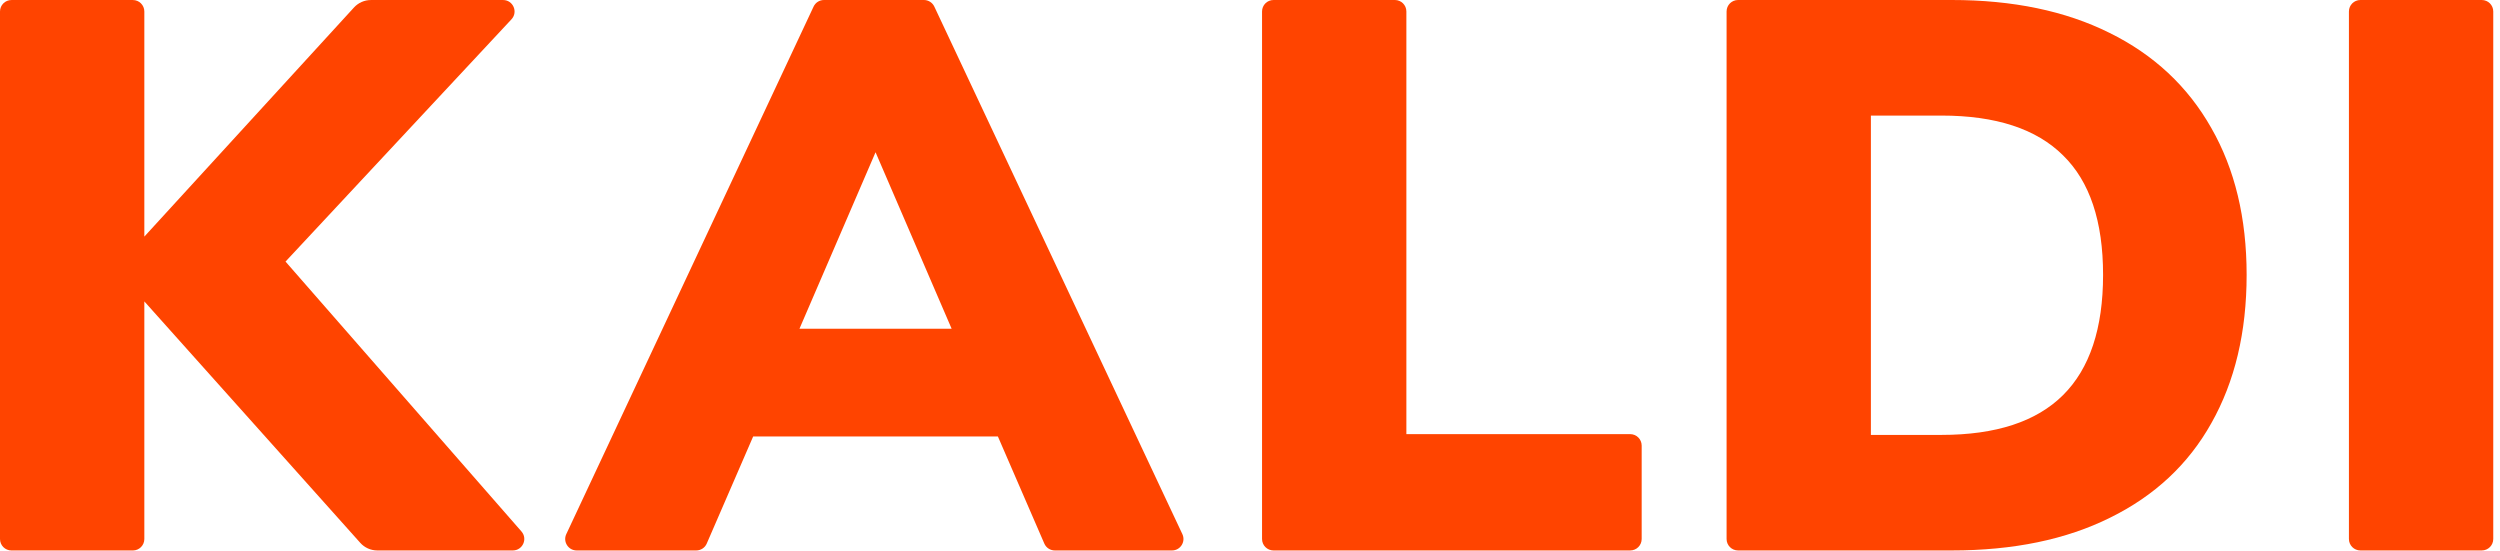
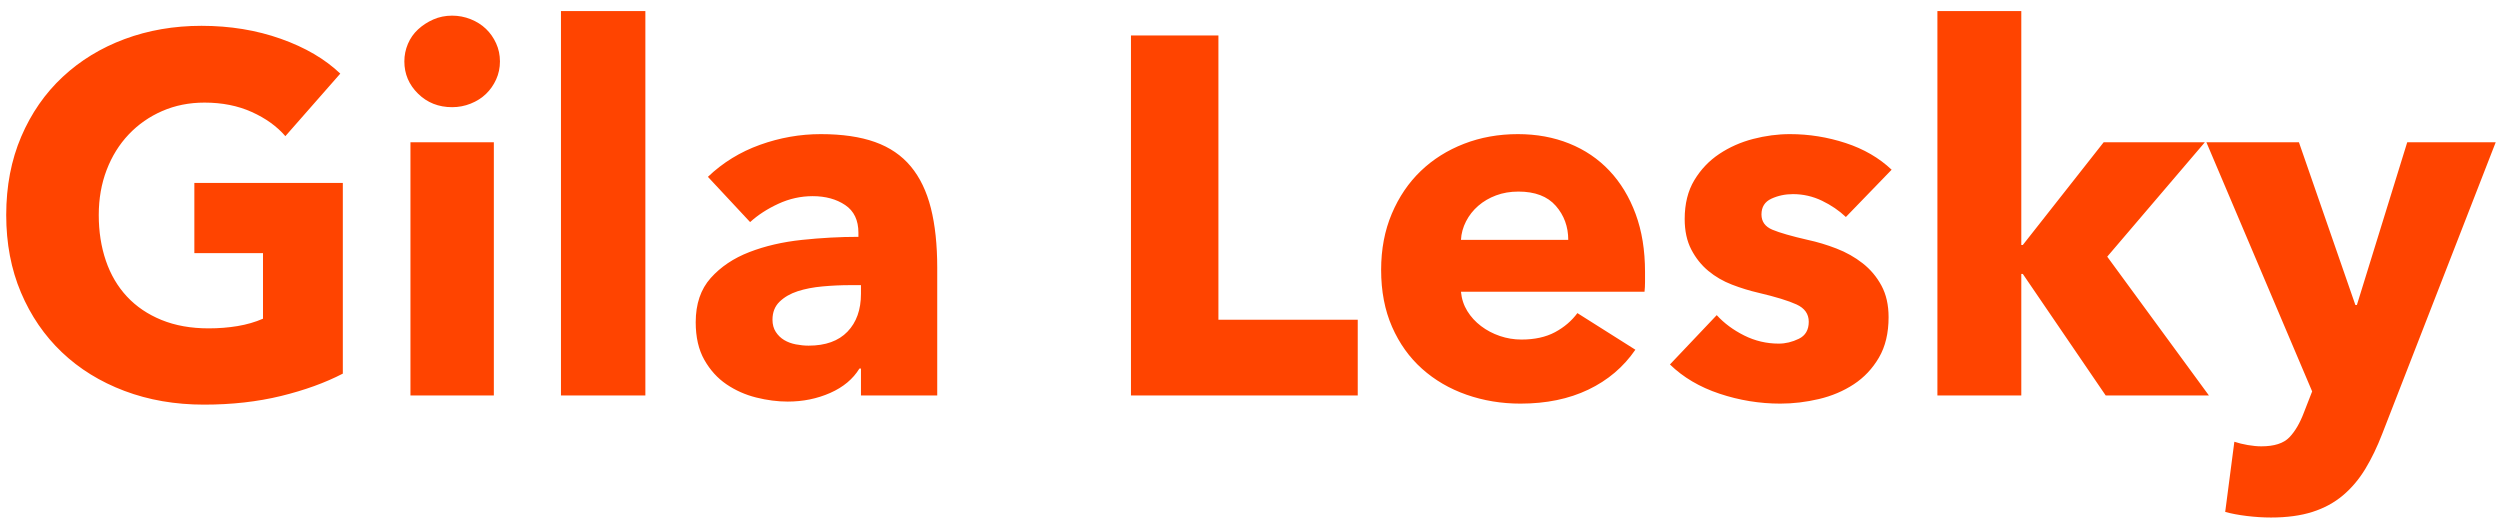
- <svg xmlns="http://www.w3.org/2000/svg" xmlns:xlink="http://www.w3.org/1999/xlink" viewBox="0 0 109 24">
-   <g transform="translate(-1470)">
-     <g style="mix-blend-mode:normal" transform="translate(1470)" fill="#f40">
-       <use xlink:href="#b" style="mix-blend-mode:normal" />
-       <use xlink:href="#c" style="mix-blend-mode:normal" />
-       <use xlink:href="#d" style="mix-blend-mode:normal" />
-       <use xlink:href="#e" style="mix-blend-mode:normal" />
-       <use xlink:href="#f" style="mix-blend-mode:normal" />
-     </g>
+ <svg xmlns="http://www.w3.org/2000/svg" width="177px" height="37px" viewBox="0 0 177 37" version="1.1">
+   <defs />
+   <g id="Page-1" stroke="none" stroke-width="1" fill="none" fill-rule="evenodd">
+     <path d="M24.272,26.452 C23.024,27.1 21.566,27.628 19.898,28.036 C18.23,28.444 16.412,28.648 14.444,28.648 C12.404,28.648 10.526,28.324 8.81,27.676 C7.094,27.028 5.618,26.116 4.382,24.94 C3.146,23.764 2.18,22.354 1.484,20.71 C0.788,19.066 0.44,17.236 0.44,15.22 C0.44,13.18 0.794,11.332 1.502,9.676 C2.21,8.02 3.188,6.61 4.436,5.446 C5.684,4.282 7.148,3.388 8.828,2.764 C10.508,2.14 12.32,1.828 14.264,1.828 C16.28,1.828 18.152,2.134 19.88,2.746 C21.608,3.358 23.012,4.18 24.092,5.212 L20.204,9.64 C19.604,8.944 18.812,8.374 17.828,7.93 C16.844,7.486 15.728,7.264 14.48,7.264 C13.4,7.264 12.404,7.462 11.492,7.858 C10.58,8.254 9.788,8.806 9.116,9.514 C8.444,10.222 7.922,11.062 7.55,12.034 C7.178,13.006 6.992,14.068 6.992,15.22 C6.992,16.396 7.16,17.476 7.496,18.46 C7.832,19.444 8.33,20.29 8.99,20.998 C9.65,21.706 10.466,22.258 11.438,22.654 C12.41,23.05 13.52,23.248 14.768,23.248 C15.488,23.248 16.172,23.194 16.82,23.086 C17.468,22.978 18.068,22.804 18.62,22.564 L18.62,17.92 L13.76,17.92 L13.76,12.952 L24.272,12.952 L24.272,26.452 Z M35.396,4.348 C35.396,4.804 35.306,5.23 35.126,5.626 C34.946,6.022 34.706,6.364 34.406,6.652 C34.106,6.94 33.746,7.168 33.326,7.336 C32.906,7.504 32.468,7.588 32.012,7.588 C31.052,7.588 30.248,7.27 29.6,6.634 C28.952,5.998 28.628,5.236 28.628,4.348 C28.628,3.916 28.712,3.502 28.88,3.106 C29.048,2.71 29.288,2.368 29.6,2.08 C29.912,1.792 30.272,1.558 30.68,1.378 C31.088,1.198 31.532,1.108 32.012,1.108 C32.468,1.108 32.906,1.192 33.326,1.36 C33.746,1.528 34.106,1.756 34.406,2.044 C34.706,2.332 34.946,2.674 35.126,3.07 C35.306,3.466 35.396,3.892 35.396,4.348 Z M29.06,28 L29.06,10.072 L34.964,10.072 L34.964,28 L29.06,28 Z M39.716,28 L39.716,0.784 L45.692,0.784 L45.692,28 L39.716,28 Z M60.956,20.188 L60.2,20.188 C59.552,20.188 58.898,20.218 58.238,20.278 C57.578,20.338 56.99,20.452 56.474,20.62 C55.958,20.788 55.532,21.034 55.196,21.358 C54.86,21.682 54.692,22.108 54.692,22.636 C54.692,22.972 54.77,23.26 54.926,23.5 C55.082,23.74 55.28,23.932 55.52,24.076 C55.76,24.22 56.036,24.322 56.348,24.382 C56.66,24.442 56.96,24.472 57.248,24.472 C58.448,24.472 59.366,24.142 60.002,23.482 C60.638,22.822 60.956,21.928 60.956,20.8 L60.956,20.188 Z M50.12,12.52 C51.176,11.512 52.406,10.756 53.81,10.252 C55.214,9.748 56.648,9.496 58.112,9.496 C59.624,9.496 60.902,9.682 61.946,10.054 C62.99,10.426 63.836,11.002 64.484,11.782 C65.132,12.562 65.606,13.546 65.906,14.734 C66.206,15.922 66.356,17.332 66.356,18.964 L66.356,28 L60.956,28 L60.956,26.092 L60.848,26.092 C60.392,26.836 59.702,27.412 58.778,27.82 C57.854,28.228 56.852,28.432 55.772,28.432 C55.052,28.432 54.308,28.336 53.54,28.144 C52.772,27.952 52.07,27.64 51.434,27.208 C50.798,26.776 50.276,26.2 49.868,25.48 C49.46,24.76 49.256,23.872 49.256,22.816 C49.256,21.52 49.61,20.476 50.318,19.684 C51.026,18.892 51.938,18.28 53.054,17.848 C54.17,17.416 55.412,17.128 56.78,16.984 C58.148,16.84 59.48,16.768 60.776,16.768 L60.776,16.48 C60.776,15.592 60.464,14.938 59.84,14.518 C59.216,14.098 58.448,13.888 57.536,13.888 C56.696,13.888 55.886,14.068 55.106,14.428 C54.326,14.788 53.66,15.22 53.108,15.724 L50.12,12.52 Z M80.072,28 L80.072,2.512 L86.264,2.512 L86.264,22.636 L96.128,22.636 L96.128,28 L80.072,28 Z M111.032,16.984 C111.032,16.048 110.738,15.244 110.15,14.572 C109.562,13.9 108.68,13.564 107.504,13.564 C106.928,13.564 106.4,13.654 105.92,13.834 C105.44,14.014 105.02,14.26 104.66,14.572 C104.3,14.884 104.012,15.25 103.796,15.67 C103.58,16.09 103.46,16.528 103.436,16.984 L111.032,16.984 Z M116.468,19.252 L116.468,19.972 C116.468,20.212 116.456,20.44 116.432,20.656 L103.436,20.656 C103.484,21.16 103.634,21.616 103.886,22.024 C104.138,22.432 104.462,22.786 104.858,23.086 C105.254,23.386 105.698,23.62 106.19,23.788 C106.682,23.956 107.192,24.04 107.72,24.04 C108.656,24.04 109.448,23.866 110.096,23.518 C110.744,23.17 111.272,22.72 111.68,22.168 L115.784,24.76 C114.944,25.984 113.834,26.926 112.454,27.586 C111.074,28.246 109.472,28.576 107.648,28.576 C106.304,28.576 105.032,28.366 103.832,27.946 C102.632,27.526 101.582,26.914 100.682,26.11 C99.782,25.306 99.074,24.316 98.558,23.14 C98.042,21.964 97.784,20.62 97.784,19.108 C97.784,17.644 98.036,16.318 98.54,15.13 C99.044,13.942 99.728,12.934 100.592,12.106 C101.456,11.278 102.476,10.636 103.652,10.18 C104.828,9.724 106.1,9.496 107.468,9.496 C108.788,9.496 110,9.718 111.104,10.162 C112.208,10.606 113.156,11.248 113.948,12.088 C114.74,12.928 115.358,13.948 115.802,15.148 C116.246,16.348 116.468,17.716 116.468,19.252 Z M130.688,15.364 C130.208,14.908 129.644,14.524 128.996,14.212 C128.348,13.9 127.664,13.744 126.944,13.744 C126.392,13.744 125.882,13.852 125.414,14.068 C124.946,14.284 124.712,14.656 124.712,15.184 C124.712,15.688 124.97,16.048 125.486,16.264 C126.002,16.48 126.836,16.72 127.988,16.984 C128.66,17.128 129.338,17.332 130.022,17.596 C130.706,17.86 131.324,18.208 131.876,18.64 C132.428,19.072 132.872,19.6 133.208,20.224 C133.544,20.848 133.712,21.592 133.712,22.456 C133.712,23.584 133.484,24.538 133.028,25.318 C132.572,26.098 131.978,26.728 131.246,27.208 C130.514,27.688 129.692,28.036 128.78,28.252 C127.868,28.468 126.956,28.576 126.044,28.576 C124.58,28.576 123.146,28.342 121.742,27.874 C120.338,27.406 119.168,26.716 118.232,25.804 L121.544,22.312 C122.072,22.888 122.72,23.368 123.488,23.752 C124.256,24.136 125.072,24.328 125.936,24.328 C126.416,24.328 126.89,24.214 127.358,23.986 C127.826,23.758 128.06,23.356 128.06,22.78 C128.06,22.228 127.772,21.82 127.196,21.556 C126.62,21.292 125.72,21.016 124.496,20.728 C123.872,20.584 123.248,20.392 122.624,20.152 C122,19.912 121.442,19.588 120.95,19.18 C120.458,18.772 120.056,18.268 119.744,17.668 C119.432,17.068 119.276,16.348 119.276,15.508 C119.276,14.428 119.504,13.51 119.96,12.754 C120.416,11.998 121.004,11.38 121.724,10.9 C122.444,10.42 123.242,10.066 124.118,9.838 C124.994,9.61 125.864,9.496 126.728,9.496 C128.072,9.496 129.386,9.706 130.67,10.126 C131.954,10.546 133.04,11.176 133.928,12.016 L130.688,15.364 Z M156.392,28 L149.084,28 L143.216,19.396 L143.108,19.396 L143.108,28 L137.168,28 L137.168,0.784 L143.108,0.784 L143.108,17.344 L143.216,17.344 L148.94,10.072 L156.104,10.072 L149.192,18.172 L156.392,28 Z M168.668,30.7 C168.308,31.636 167.906,32.47 167.462,33.202 C167.018,33.934 166.49,34.558 165.878,35.074 C165.266,35.59 164.546,35.98 163.718,36.244 C162.89,36.508 161.912,36.64 160.784,36.64 C160.232,36.64 159.662,36.604 159.074,36.532 C158.486,36.46 157.976,36.364 157.544,36.244 L158.192,31.276 C158.48,31.372 158.798,31.45 159.146,31.51 C159.494,31.57 159.812,31.6 160.1,31.6 C161.012,31.6 161.672,31.39 162.08,30.97 C162.488,30.55 162.836,29.956 163.124,29.188 L163.7,27.712 L156.212,10.072 L162.764,10.072 L166.76,21.592 L166.868,21.592 L170.432,10.072 L176.696,10.072 L168.668,30.7 Z" id="Gila-Lesky" fill="#FF4400" />
  </g>
-   <defs>
-     <path id="b" d="M22.735 23.171c.283.323.053.829-.376.829h-5.907c-.285 0-.556-.121-.745-.333l-9.414-10.526v10.36c0 .276-.224.5-.5.5h-5.293c-.276 0-.5-.224-.5-.5v-23c0-.276.224-.5.5-.5h5.293c.276 0 .5.224.5.5v9.815l9.141-9.99c.19-.207.457-.325.738-.325h5.762c.437 0 .664.521.366.841l-9.851 10.563 10.287 11.767z" />
-     <path id="c" d="M45.991 24c-.199 0-.38-.118-.459-.301l-2.024-4.669h-10.67l-2.024 4.669c-.079.183-.259.301-.459.301h-5.212c-.366 0-.608-.381-.453-.712l10.782-23c.082-.176.259-.288.453-.288h4.358c.194 0 .37.112.453.287l10.815 23c.156.332-.086.713-.452.713h-5.108zm-11.135-9.668h6.635l-3.317-7.694-3.317 7.694z" />
-     <path id="d" d="M55.525 24c-.276 0-.5-.224-.5-.5v-23c0-.276.224-.5.5-.5h5.293c.276 0 .5.224.5.5v18.428h9.759c.276 0 .5.224.5.5v4.072c0 .276-.224.5-.5.5h-15.552z" />
-     <path id="e" d="M75.279.5c0-.276.224-.5.5-.5h9.315c2.667 0 4.959.477 6.874 1.43 1.938.953 3.42 2.338 4.446 4.153 1.026 1.793 1.539 3.926 1.539 6.4 0 2.496-.513 4.652-1.539 6.468-1.003 1.793-2.474 3.166-4.412 4.119-1.915.953-4.218 1.43-6.908 1.43h-9.315c-.276 0-.5-.224-.5-.5v-23zm9.37 18.462c2.371 0 4.138-.579 5.301-1.736 1.163-1.157 1.744-2.905 1.744-5.242 0-2.338-.581-4.074-1.744-5.209-1.163-1.157-2.93-1.736-5.301-1.736h-3.078v13.923h3.078z" />
-     <path id="f" d="M102.913 24c-.276 0-.5-.224-.5-.5v-23c0-.276.224-.5.5-.5h5.293c.276 0 .5.224.5.5v23c0 .276-.224.5-.5.5h-5.293z" />
-   </defs>
</svg>
